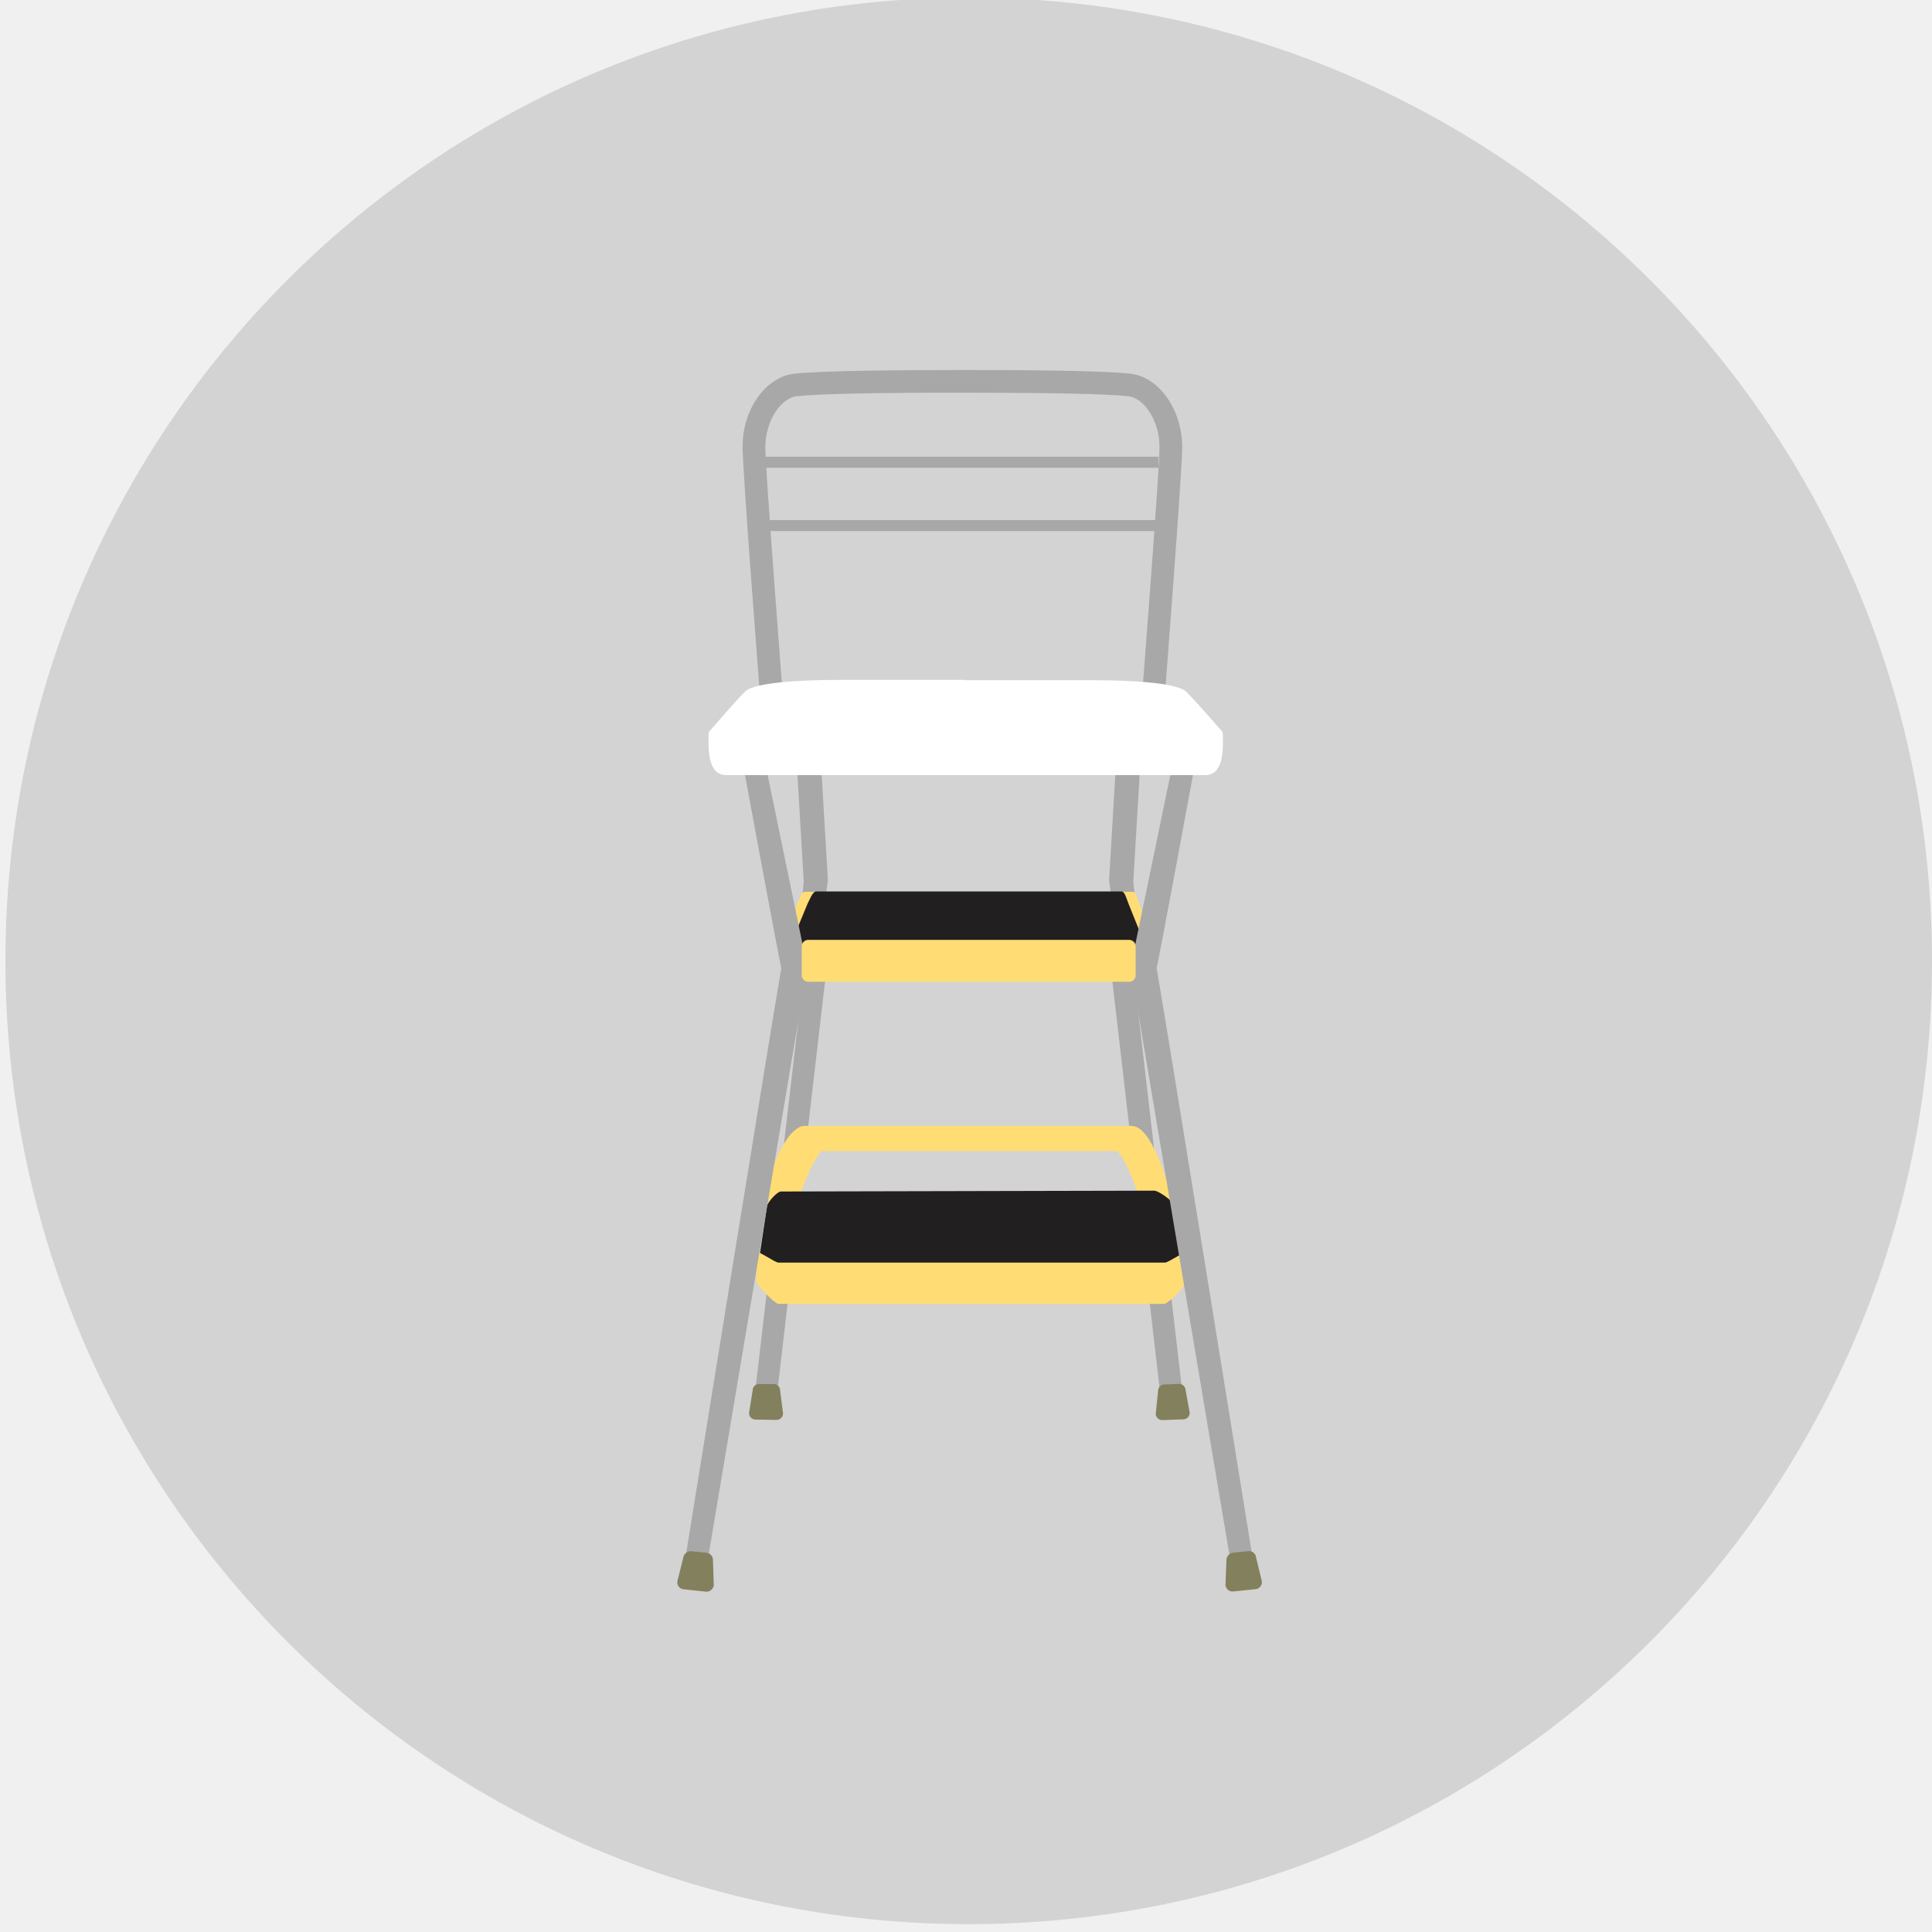
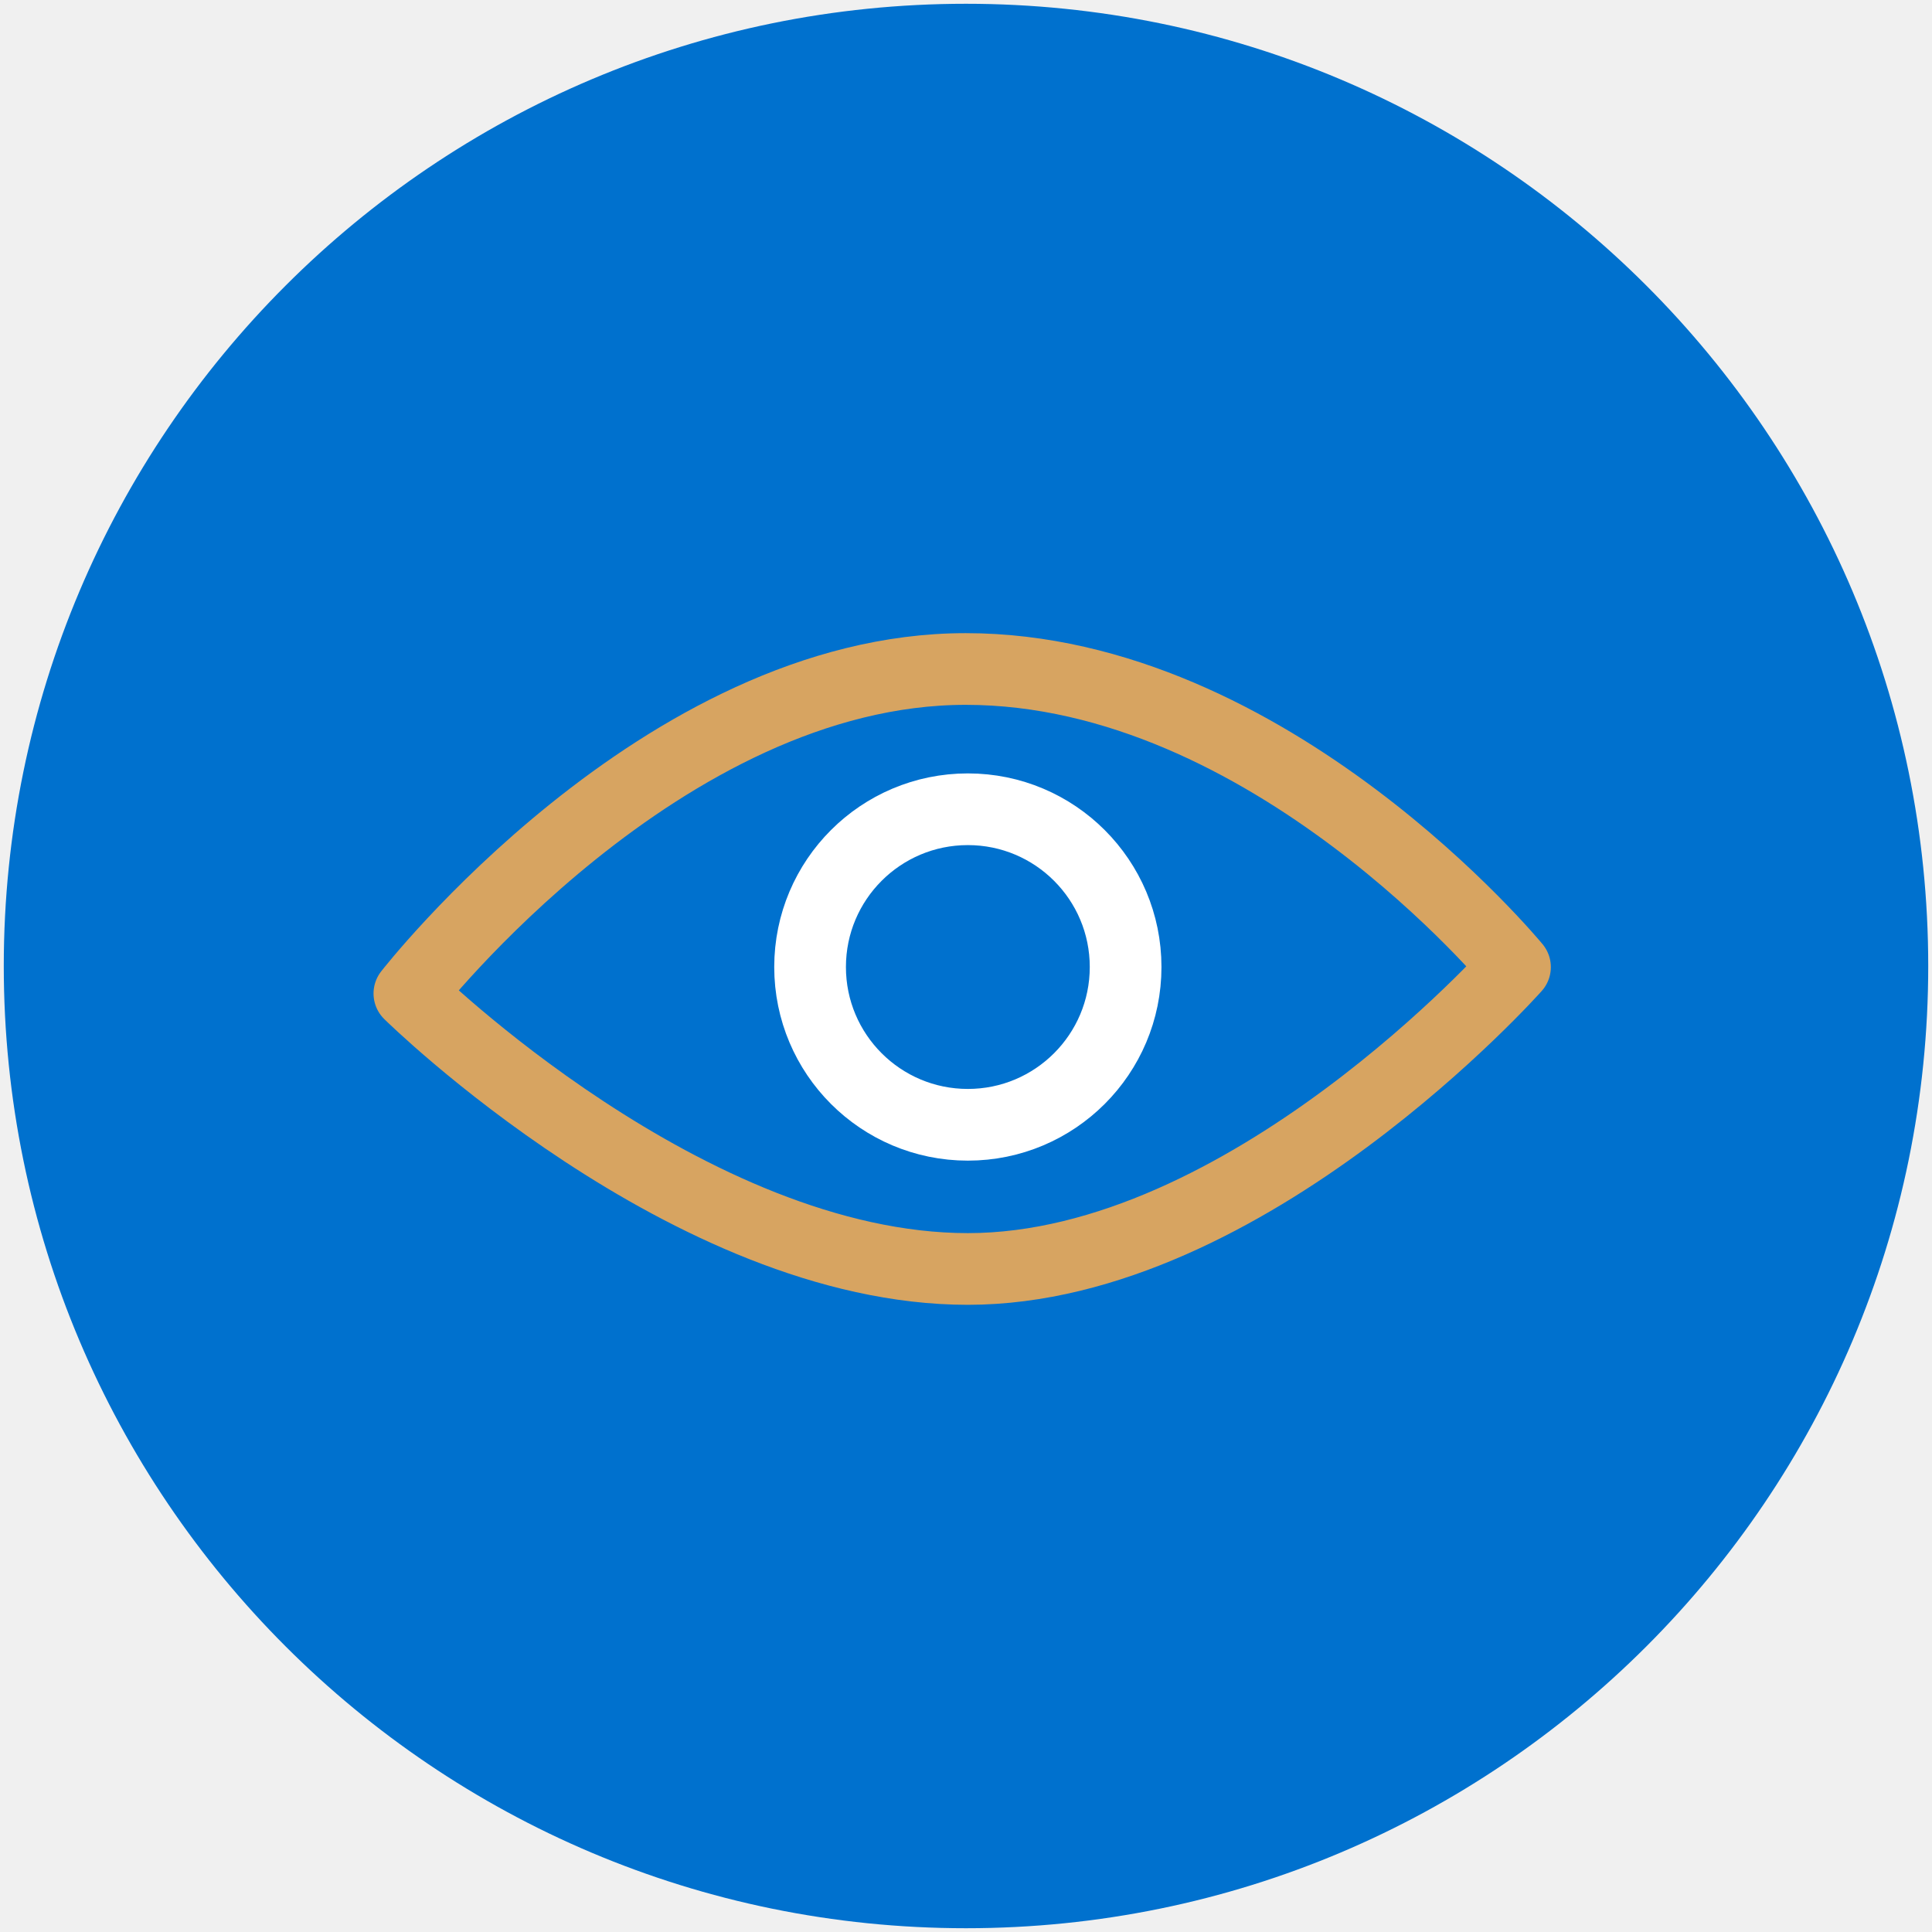
- <svg xmlns="http://www.w3.org/2000/svg" id="Layer_1" data-name="Layer 1" viewBox="0 0 256 256">
+ <svg xmlns="http://www.w3.org/2000/svg" id="Layer_1" data-name="Layer 1" viewBox="0 0 512 512">
  <defs>
-     <style>.cls-1{fill:#d3d3d3;}.cls-2{fill:#a8a8a8;}.cls-3{fill:#ffdd74;}.cls-4{fill:#221f20;}.cls-5{fill:#fff;}.cls-6{fill:#83805e;}</style>
+     <style>.cls-1{fill:#0071ce;}.cls-2,.cls-3{fill:none;stroke-linecap:round;stroke-linejoin:round;stroke-width:19px;}.cls-2{stroke:#fff;}.cls-3{stroke:#d7a461;}</style>
  </defs>
-   <circle class="cls-1" cx="128.36" cy="127.32" r="127.64" />
-   <rect class="cls-2" x="75.46" y="155.63" width="58.49" height="2.92" transform="translate(-63.42 242.96) rotate(-83.37)" />
-   <polygon class="cls-2" points="106.5 116.82 105.6 101.58 108.8 101.39 109.7 116.63 109.28 119.78 106.19 119.89 106.5 116.82" />
-   <rect class="cls-2" x="150.56" y="127.85" width="2.93" height="58.49" transform="translate(-17.11 18.58) rotate(-6.62)" />
-   <polygon class="cls-2" points="150.17 116.82 151.07 101.58 147.86 101.39 146.96 116.63 147.39 119.78 150.48 119.89 150.17 116.82" />
-   <path class="cls-3" d="M149.83,149.19H106.6c-.7,0-3.08.56-5.76,10.27l4.57.71c1-3.54,2.69-6.95,3.43-7.65h39.21c.75.7,2.18,3.55,3.16,7.1l4.12-.71C152.65,149.19,150.53,149.19,149.83,149.19Z" />
-   <path class="cls-3" d="M152.59,124.24c0,.86-.43,1.56-1,1.56H105c-.53,0-1-.7-1-1.56l1.65-4.52c.41-.93.59-1.55,1-1.55H150c.53,0,.62.66.95,1.55Z" />
-   <path class="cls-4" d="M152.14,126.23a.76.76,0,0,1-.75.75H105.07a.75.75,0,0,1-.75-.75l2.68-6.47c.23-.41.66-1.64,1.15-1.64h40.39c.42,0,.51.31,1,1.64Z" />
-   <path class="cls-4" d="M156.87,167.09a.88.88,0,0,1-.88.88H101.43a.87.87,0,0,1-.88-.88l1.07-7.21c0-.49,1.36-2,1.84-2l49.51-.11c.48,0,2.47,1.34,2.47,1.82Z" />
-   <path class="cls-3" d="M157.22,169.77a8.68,8.68,0,0,1-2.85,3H103.14c-.48,0-2.93-2.57-2.93-3v-3.8c0-.47,2.45,1.33,2.93,1.33h51.23c.46,0,2.85-1.72,2.85-1.25Z" />
-   <path class="cls-2" d="M106.78,127.23l-5.07-24.56h-3s4.36,23.61,4.82,25.62c-.72,3.84-12.82,78.83-12.82,78.83h3l13.07-77.8a2,2,0,0,0,0-1A2,2,0,0,0,106.78,127.23Z" />
-   <path class="cls-2" d="M150,127.23l5.08-24.56h3s-4.36,23.61-4.82,25.62c.72,3.84,12.83,78.83,12.83,78.83h-3L150,129.32a2,2,0,0,1,0-1A2,2,0,0,1,150,127.23Z" />
-   <path class="cls-3" d="M150.48,129.23a.86.86,0,0,1-.87.86H107.1a.86.86,0,0,1-.87-.86V125.4a.86.86,0,0,1,.87-.86h42.51a.86.86,0,0,1,.87.86Z" />
-   <path class="cls-2" d="M149.69,49.5c-4.24-.41-14.22-.48-22.24-.47s-17.89.06-22.11.47c-3.84.37-7,4.75-6.94,9.76,0,3.26,2.18,31.26,2.27,32.45l3-.23c0-.29-2.25-29.08-2.26-32.24,0-3.38,2-6.54,4.24-6.75,3.14-.31,10.49-.46,20.81-.45h2.13c10.33,0,17.68.14,20.82.45,2.27.21,4.24,3.37,4.23,6.75,0,3.16-2.24,31.95-2.26,32.24l3,.23c.09-1.19,2.26-29.19,2.27-32.45C156.65,54.25,153.53,49.87,149.69,49.5Z" />
-   <rect class="cls-2" x="100.35" y="60.52" width="53.15" height="1.46" />
-   <rect class="cls-2" x="100.35" y="68.91" width="53.15" height="1.46" />
-   <path class="cls-5" d="M128,90.09H111.5c-7.93,0-11.79.65-12.72,1.5S93.92,97,93.92,97c-.21,3.85.43,5.71,2.36,5.71,3.21,0,58.9,0,63.37,0,1.93,0,2.57-1.86,2.36-5.71,0,0-3.93-4.51-4.86-5.37s-4.79-1.5-12.72-1.5h-16.5" />
-   <path class="cls-6" d="M94.58,210.08a1,1,0,0,1-1,.83l-3-.32a.93.93,0,0,1-.84-1l.8-3.2a1,1,0,0,1,1-.85l2.1.22a.94.94,0,0,1,.83,1Z" />
-   <path class="cls-6" d="M167.21,209.57a.93.93,0,0,1-.83,1l-3,.31a.94.94,0,0,1-1-.84l.13-3.3a1,1,0,0,1,.84-1l2.09-.21a.93.93,0,0,1,1,.84Z" />
-   <path class="cls-6" d="M157.64,187.17a.86.86,0,0,1-.83.9l-2.78.1a.86.86,0,0,1-.89-.83l.31-3a.85.85,0,0,1,.83-.89l1.92-.08a.88.88,0,0,1,.9.83Z" />
-   <path class="cls-6" d="M103.76,187.3a.88.88,0,0,1-.88.85l-2.79-.05a.86.86,0,0,1-.84-.87l.48-3a.85.85,0,0,1,.87-.84l1.93,0a.85.85,0,0,1,.84.87Z" />
+   <circle class="cls-1" cx="256" cy="256" r="255" />
+   <circle class="cls-2" cx="256.49" cy="256.27" r="41.81" />
+   <path class="cls-3" d="M108.49,263.29s66.86-86,147.43-86,145.57,79,145.57,79-71,80-145,80S108.49,263.29,108.49,263.29Z" />
</svg>
